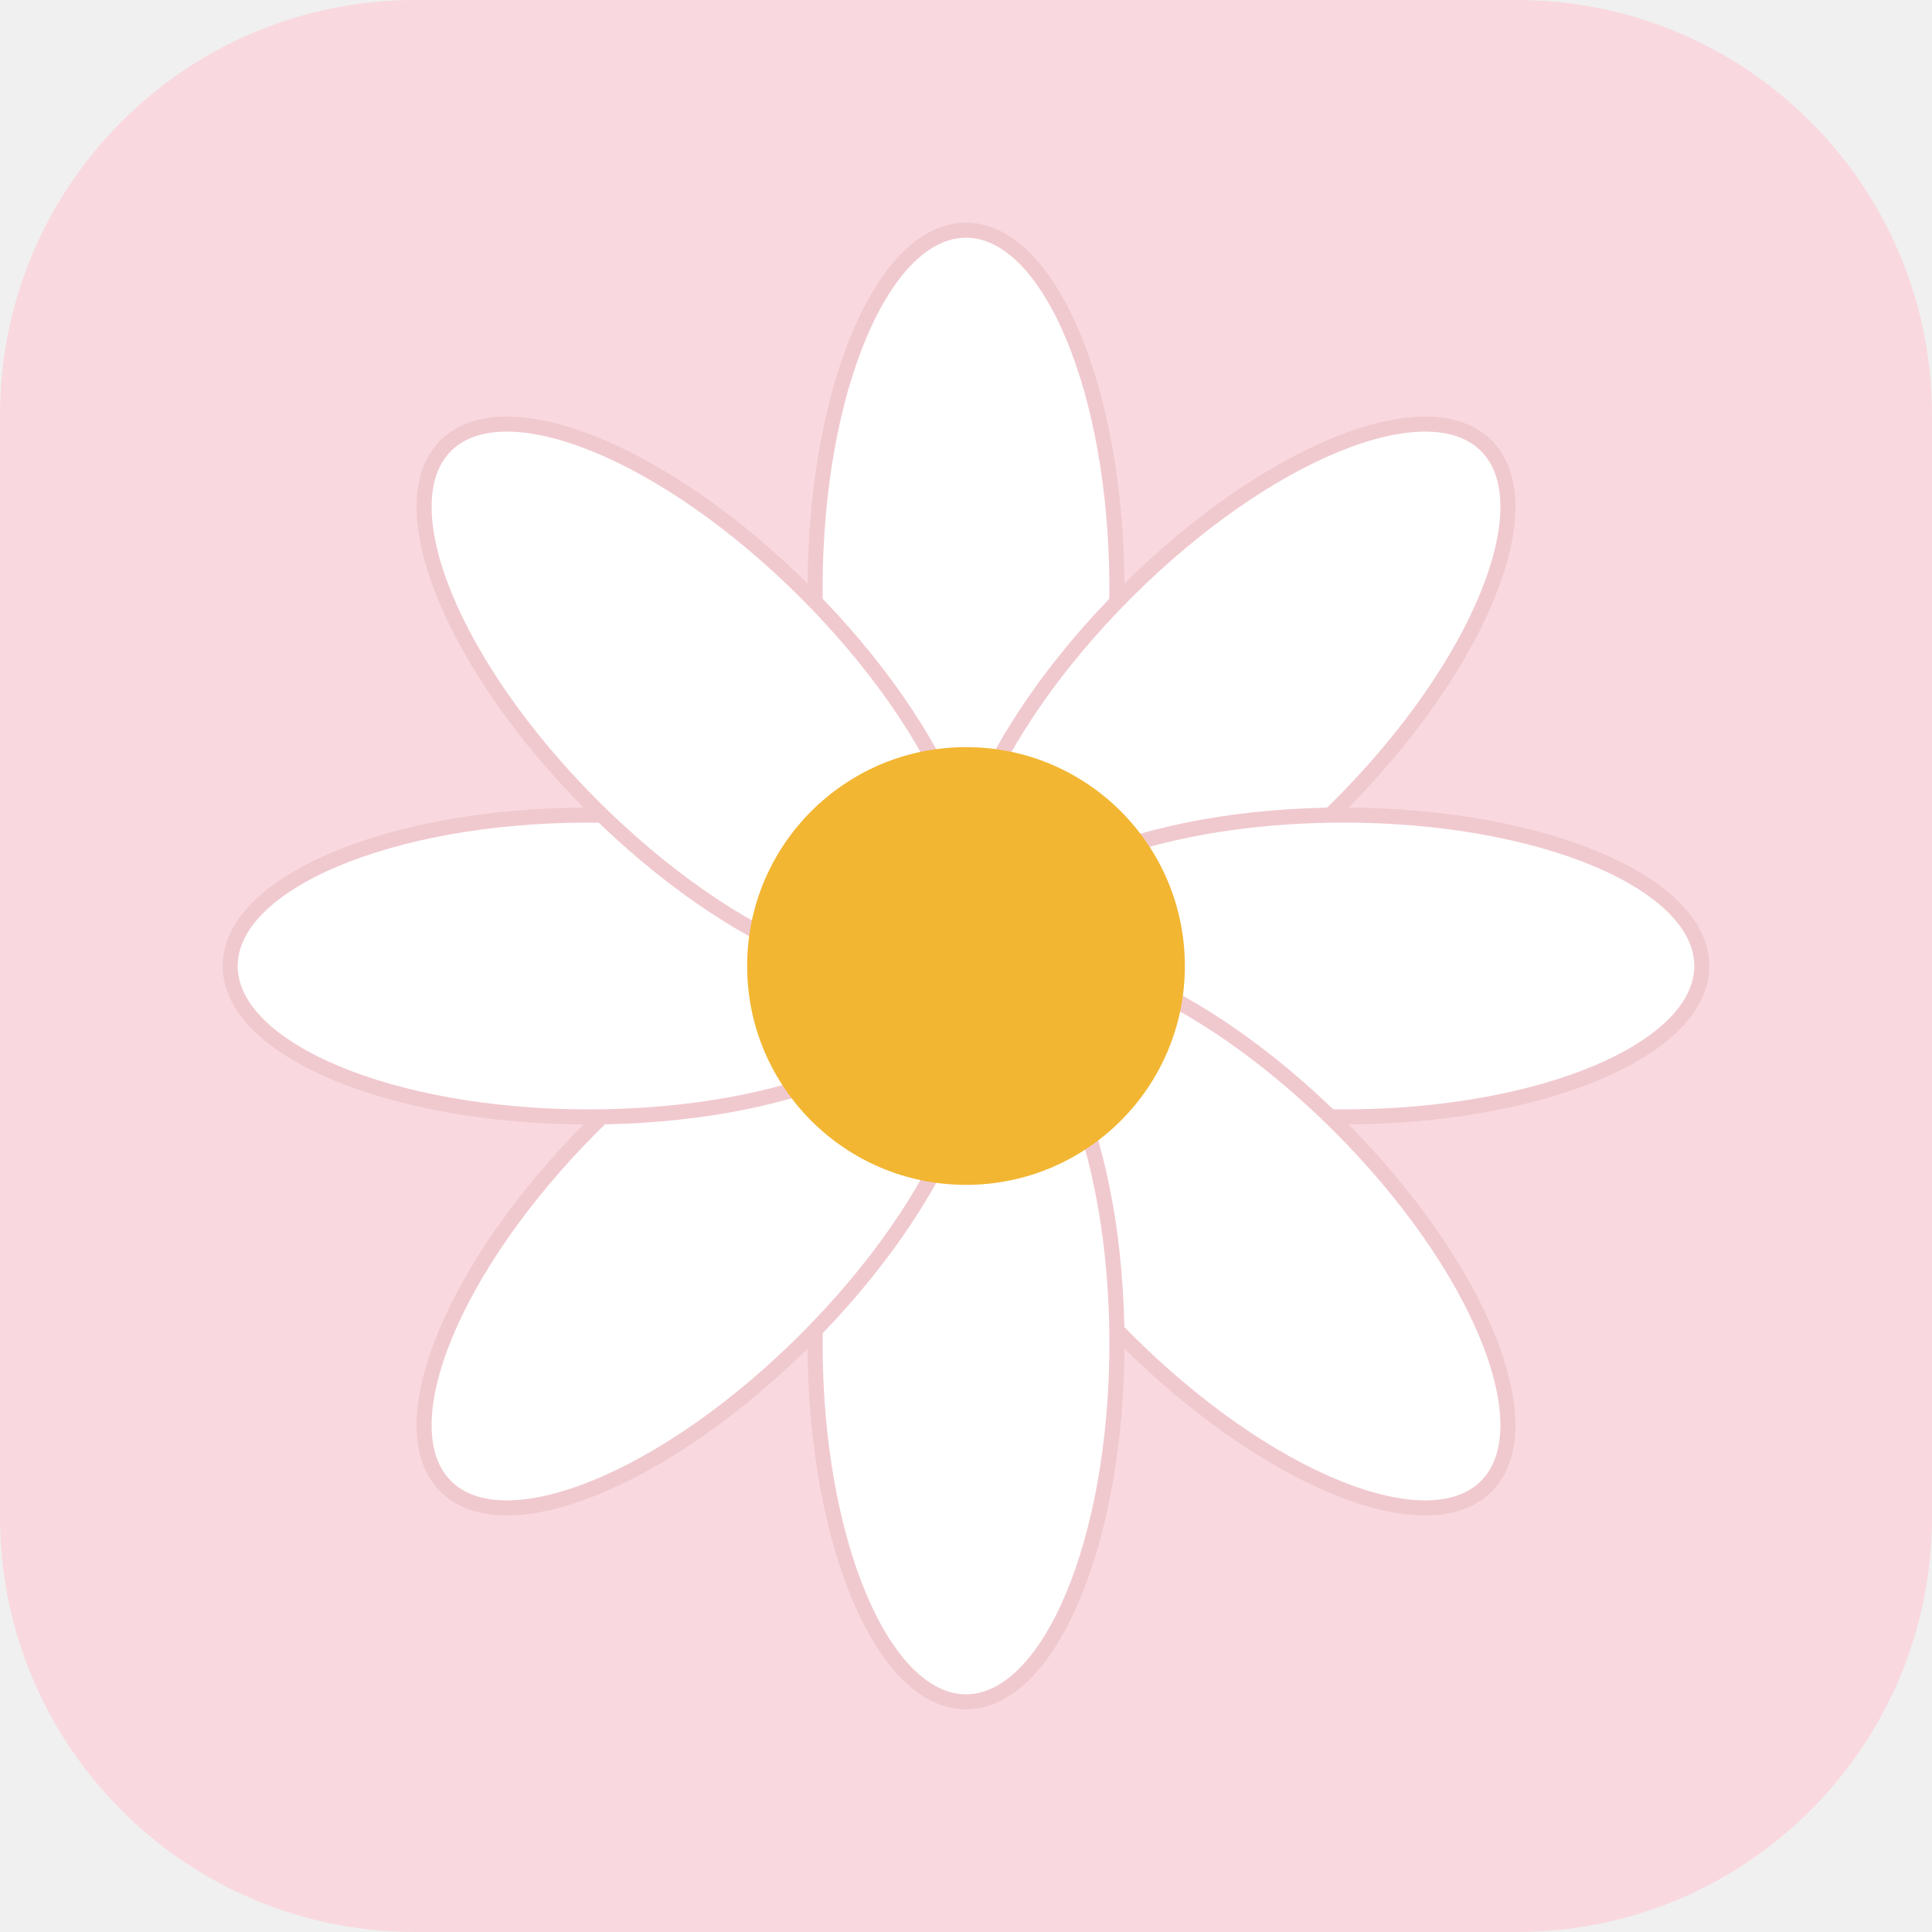
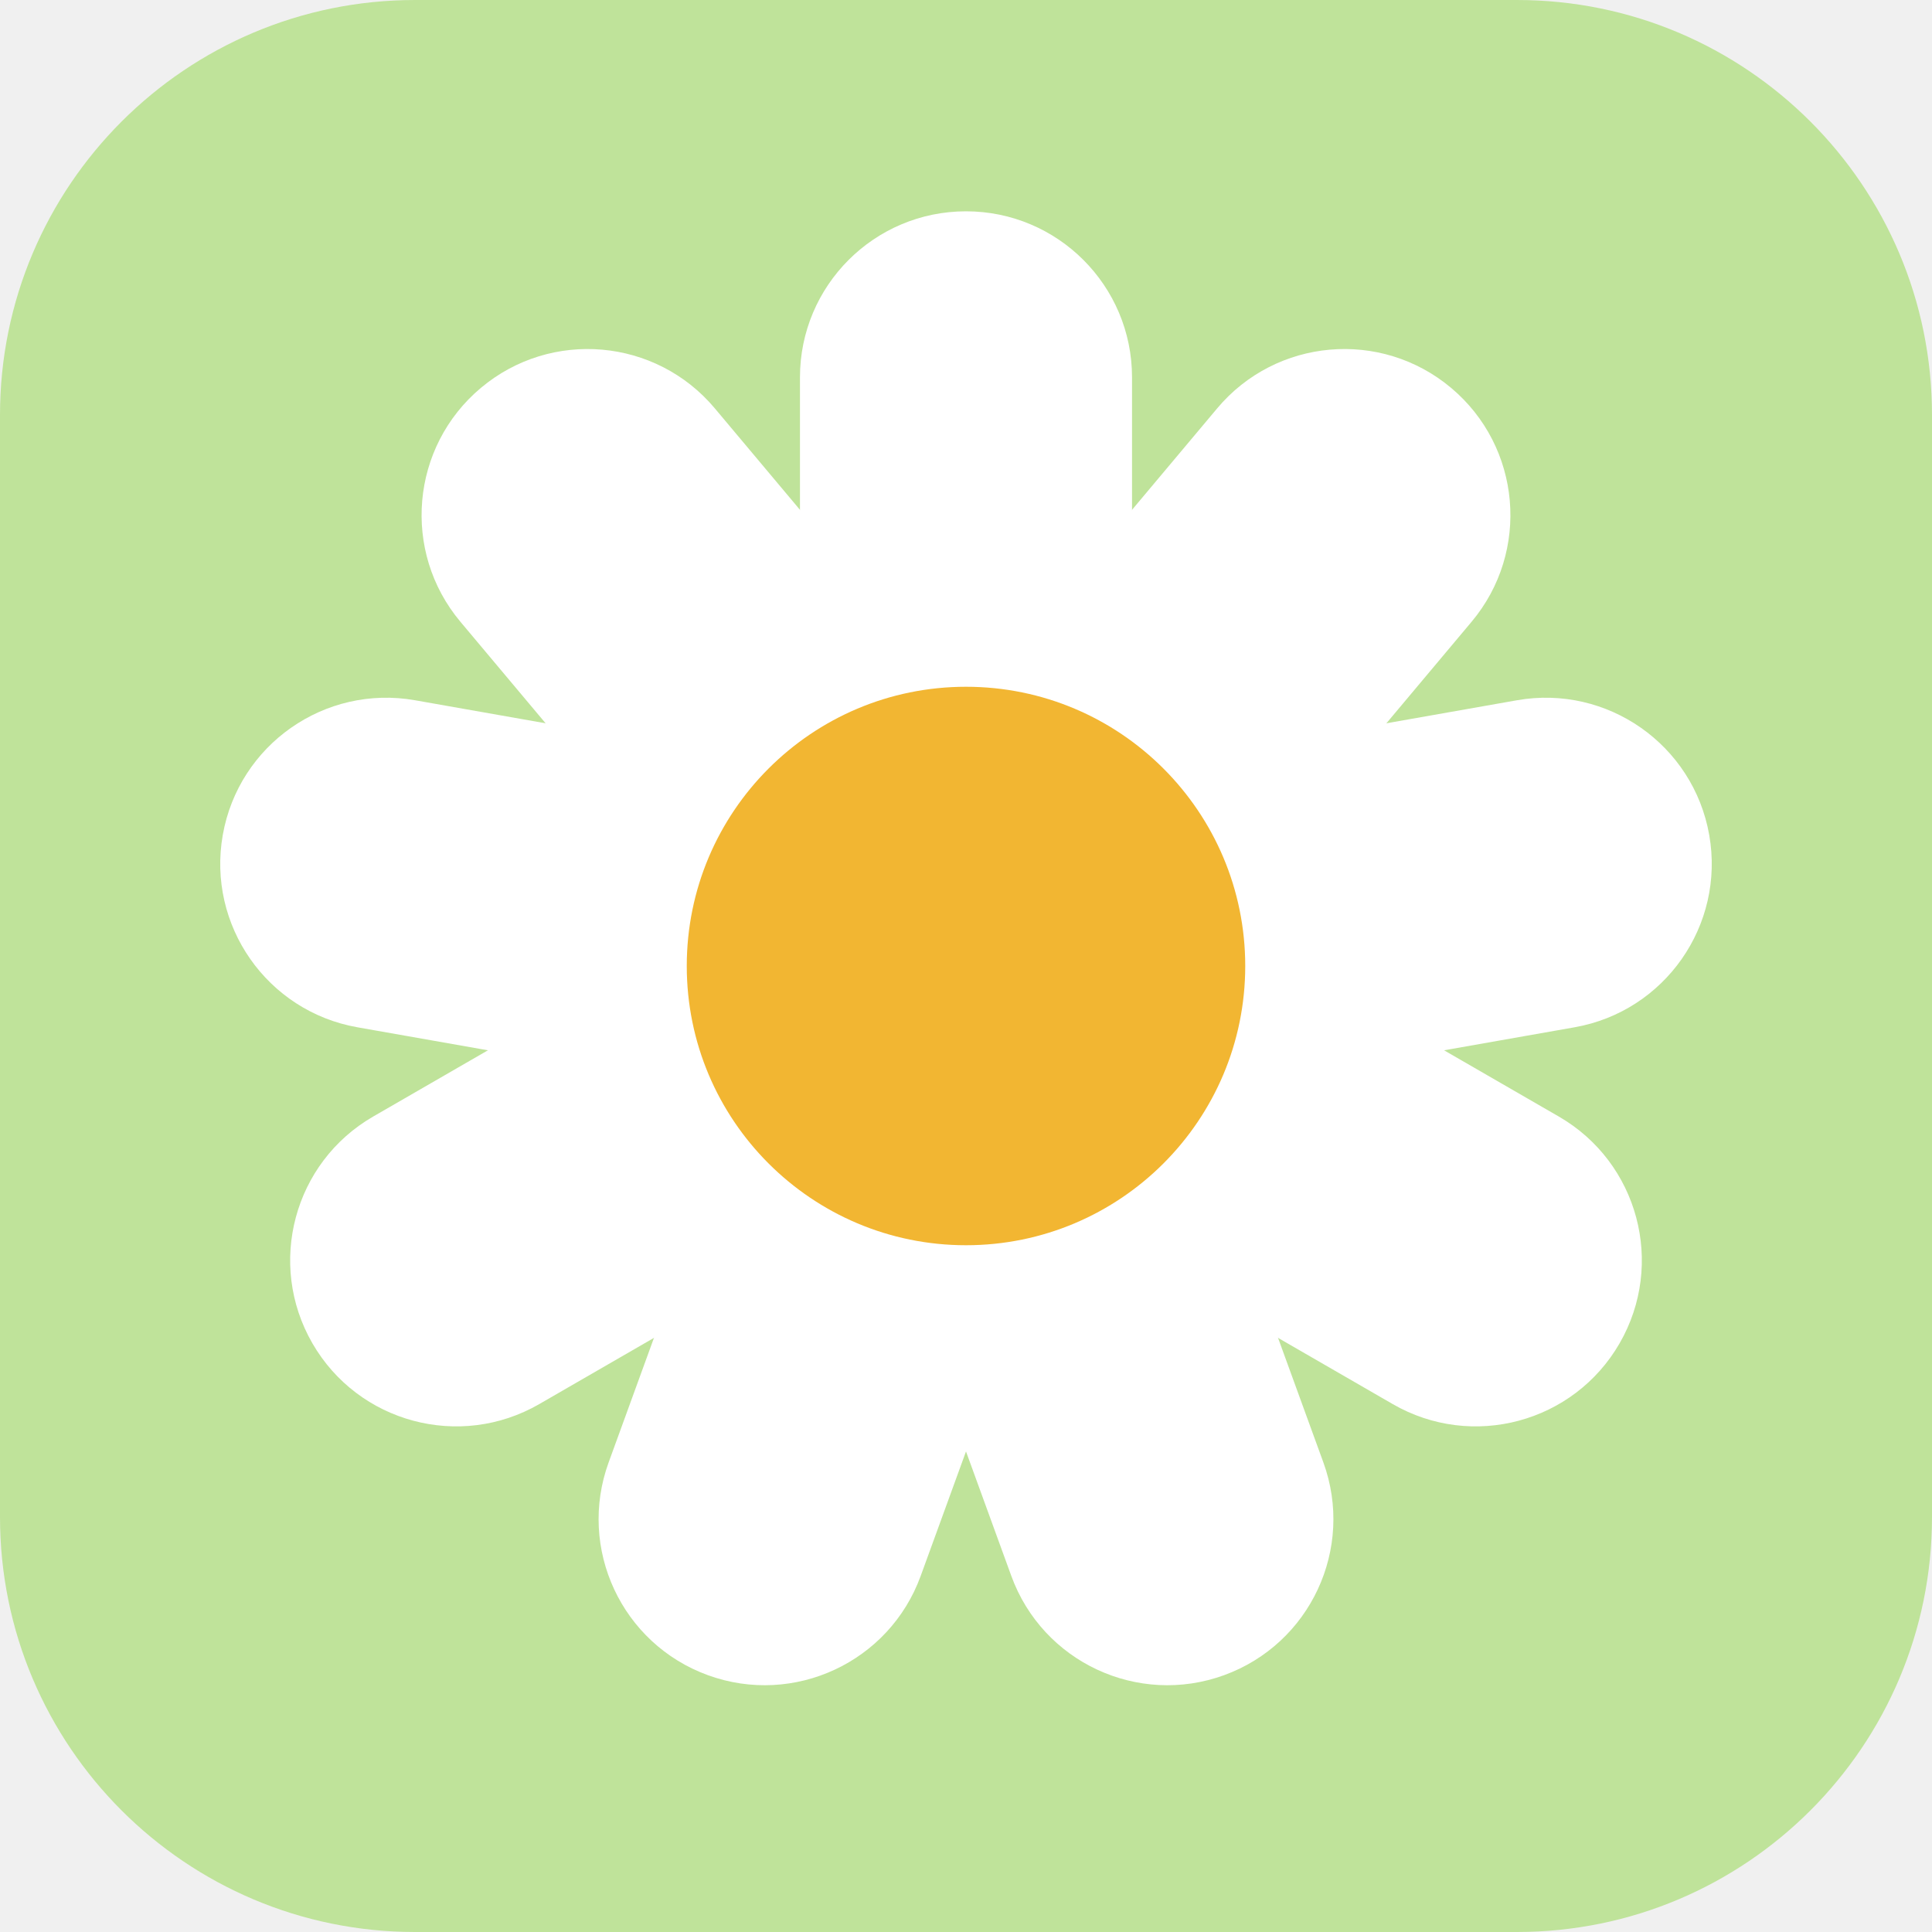
<svg xmlns="http://www.w3.org/2000/svg" viewBox="0 0 512 512">
-   <rect width="512" height="512" rx="110" fill="#f9d9df" />
-   <g transform="translate(256 256)" fill="#fff" stroke="#f0c9cf" stroke-width="4">
+   <rect width="512" height="512" rx="110" fill="#bfe39a" />
+   <g transform="translate(256 256)" fill="#fff">
    <g id="p">
-       <ellipse rx="40" ry="95" cy="-100" />
+       <rect x="-44" y="-200" width="88" height="150" rx="44" />
    </g>
-     <use href="#p" transform="rotate(45)" />
-     <use href="#p" transform="rotate(90)" />
-     <use href="#p" transform="rotate(135)" />
-     <use href="#p" transform="rotate(180)" />
-     <use href="#p" transform="rotate(225)" />
-     <use href="#p" transform="rotate(270)" />
-     <use href="#p" transform="rotate(315)" />
+     <use href="#p" transform="rotate(40)" />
+     <use href="#p" transform="rotate(80)" />
+     <use href="#p" transform="rotate(120)" />
+     <use href="#p" transform="rotate(160)" />
+     <use href="#p" transform="rotate(200)" />
+     <use href="#p" transform="rotate(240)" />
+     <use href="#p" transform="rotate(280)" />
+     <use href="#p" transform="rotate(320)" />
  </g>
-   <circle cx="256" cy="256" r="58" fill="#f2b632" />
+   <circle cx="256" cy="256" r="74" fill="#f2b632" />
</svg>
